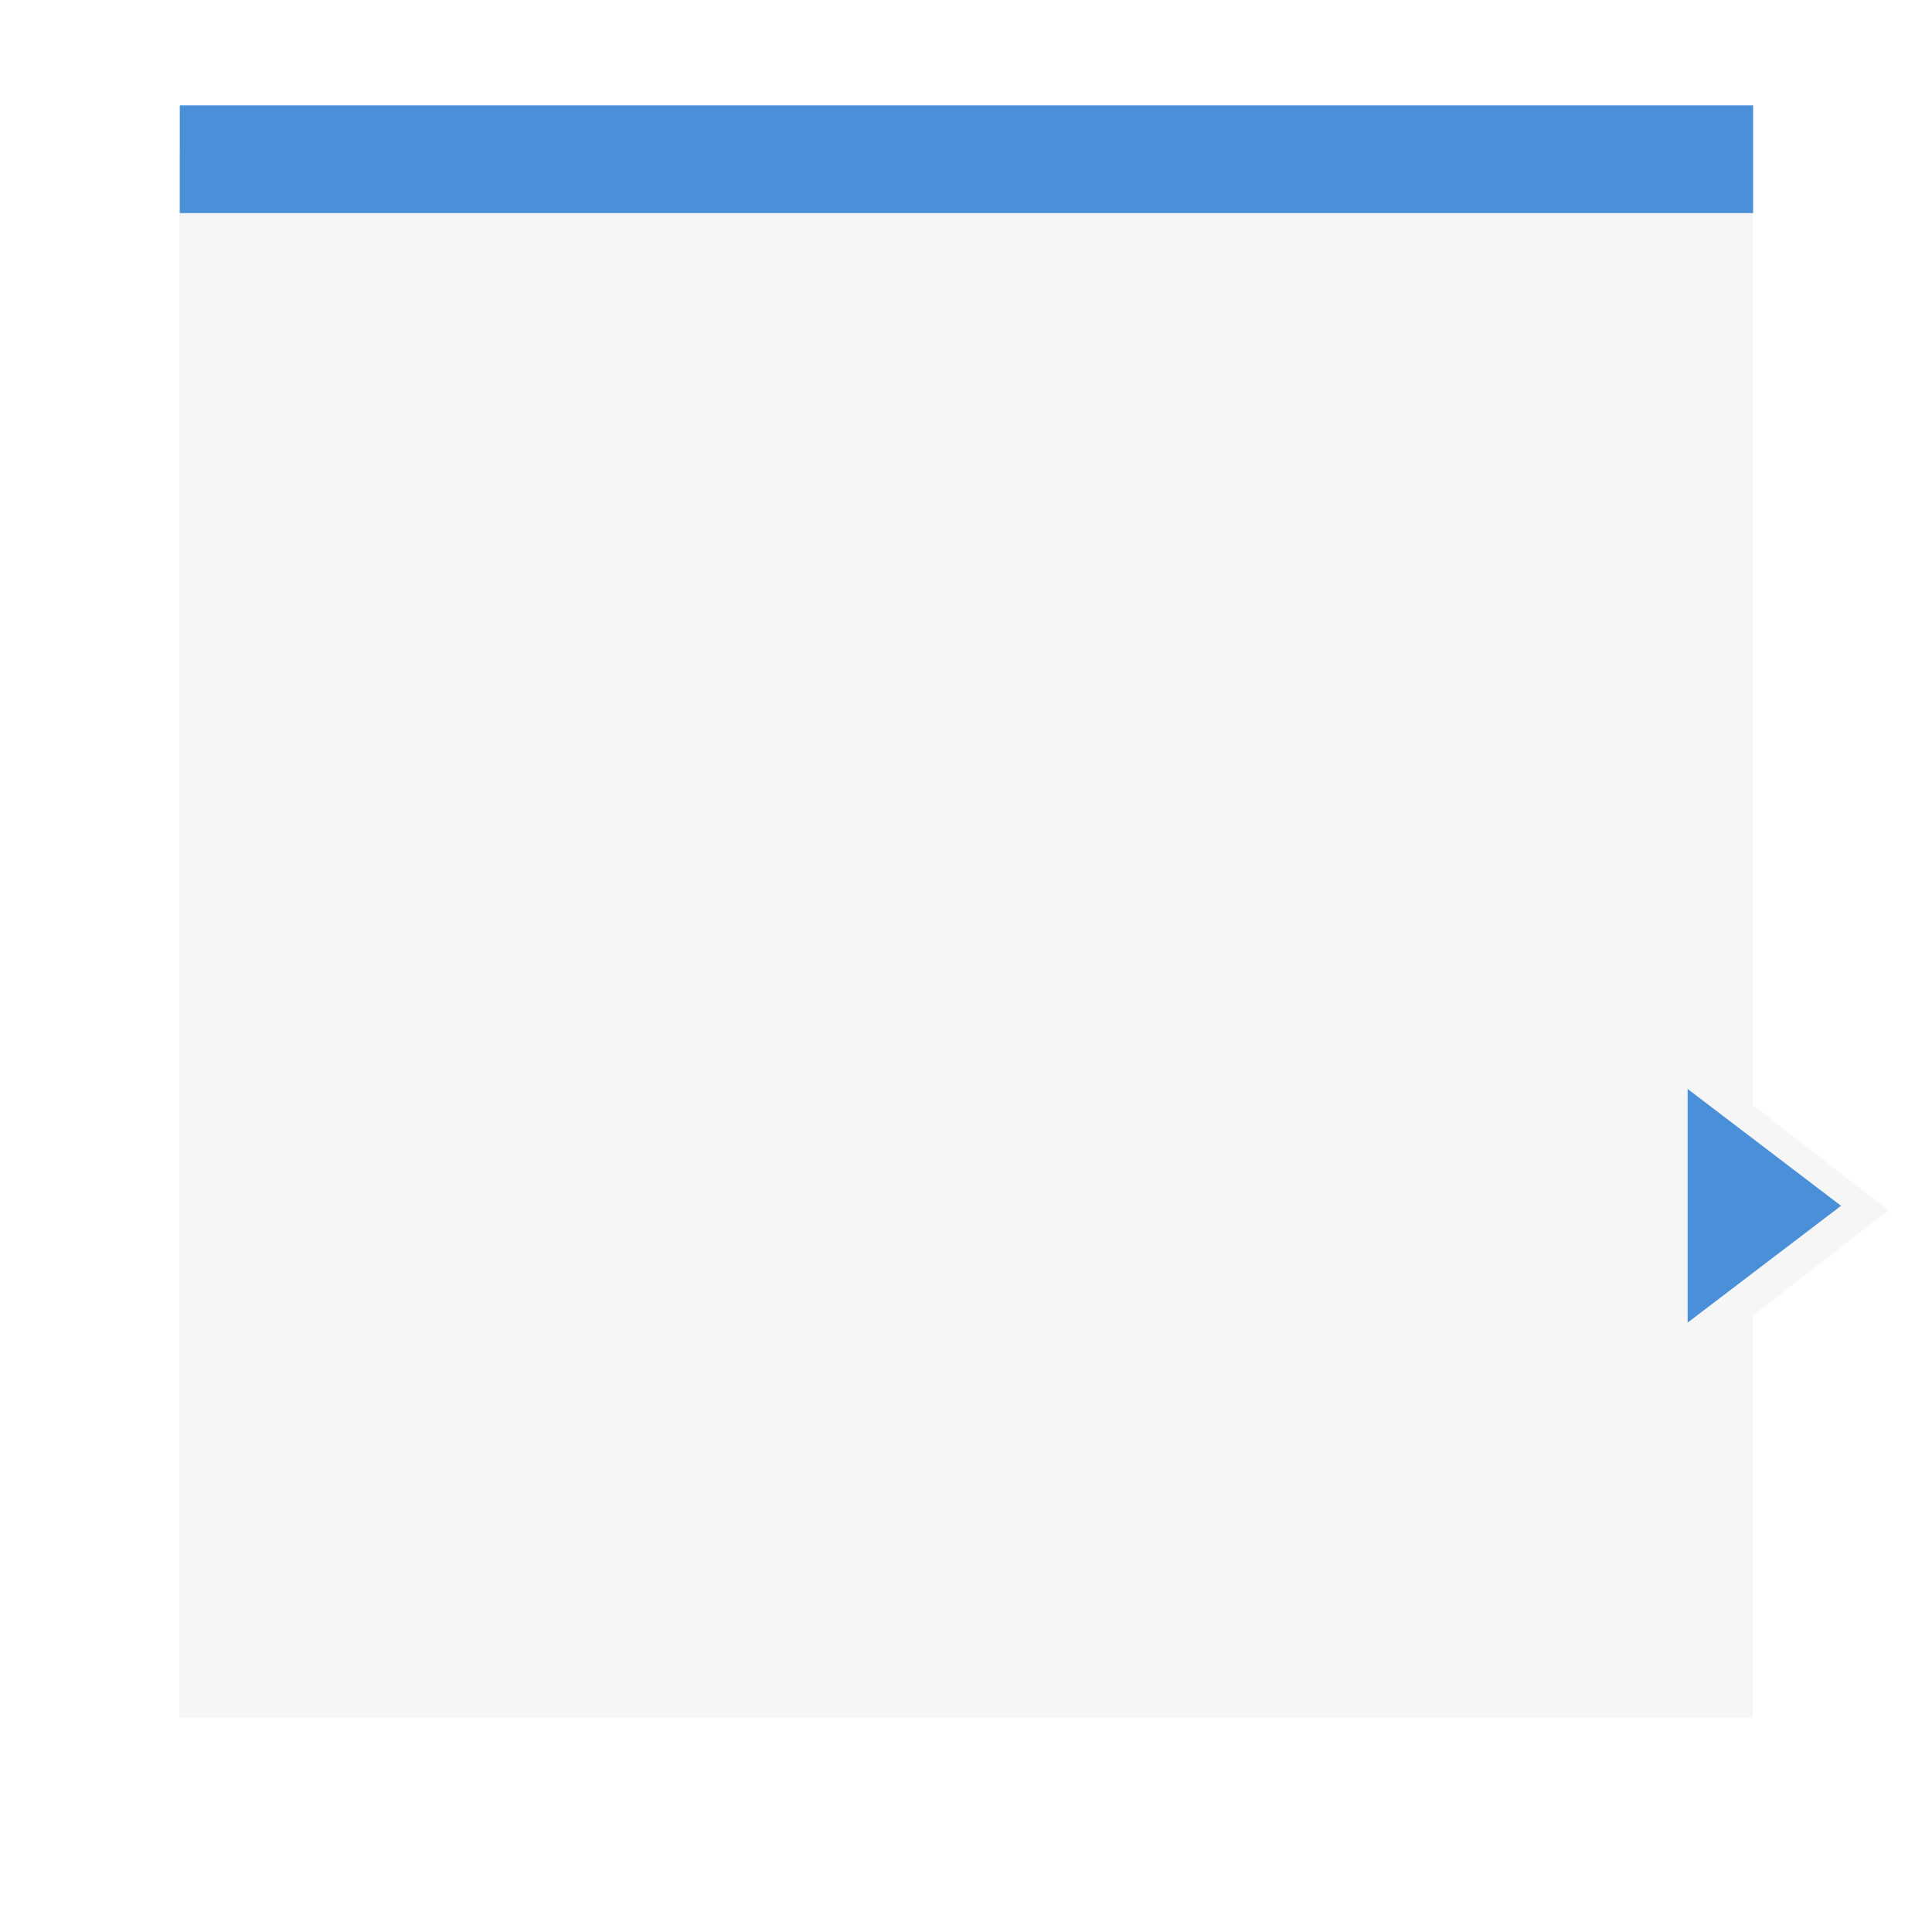
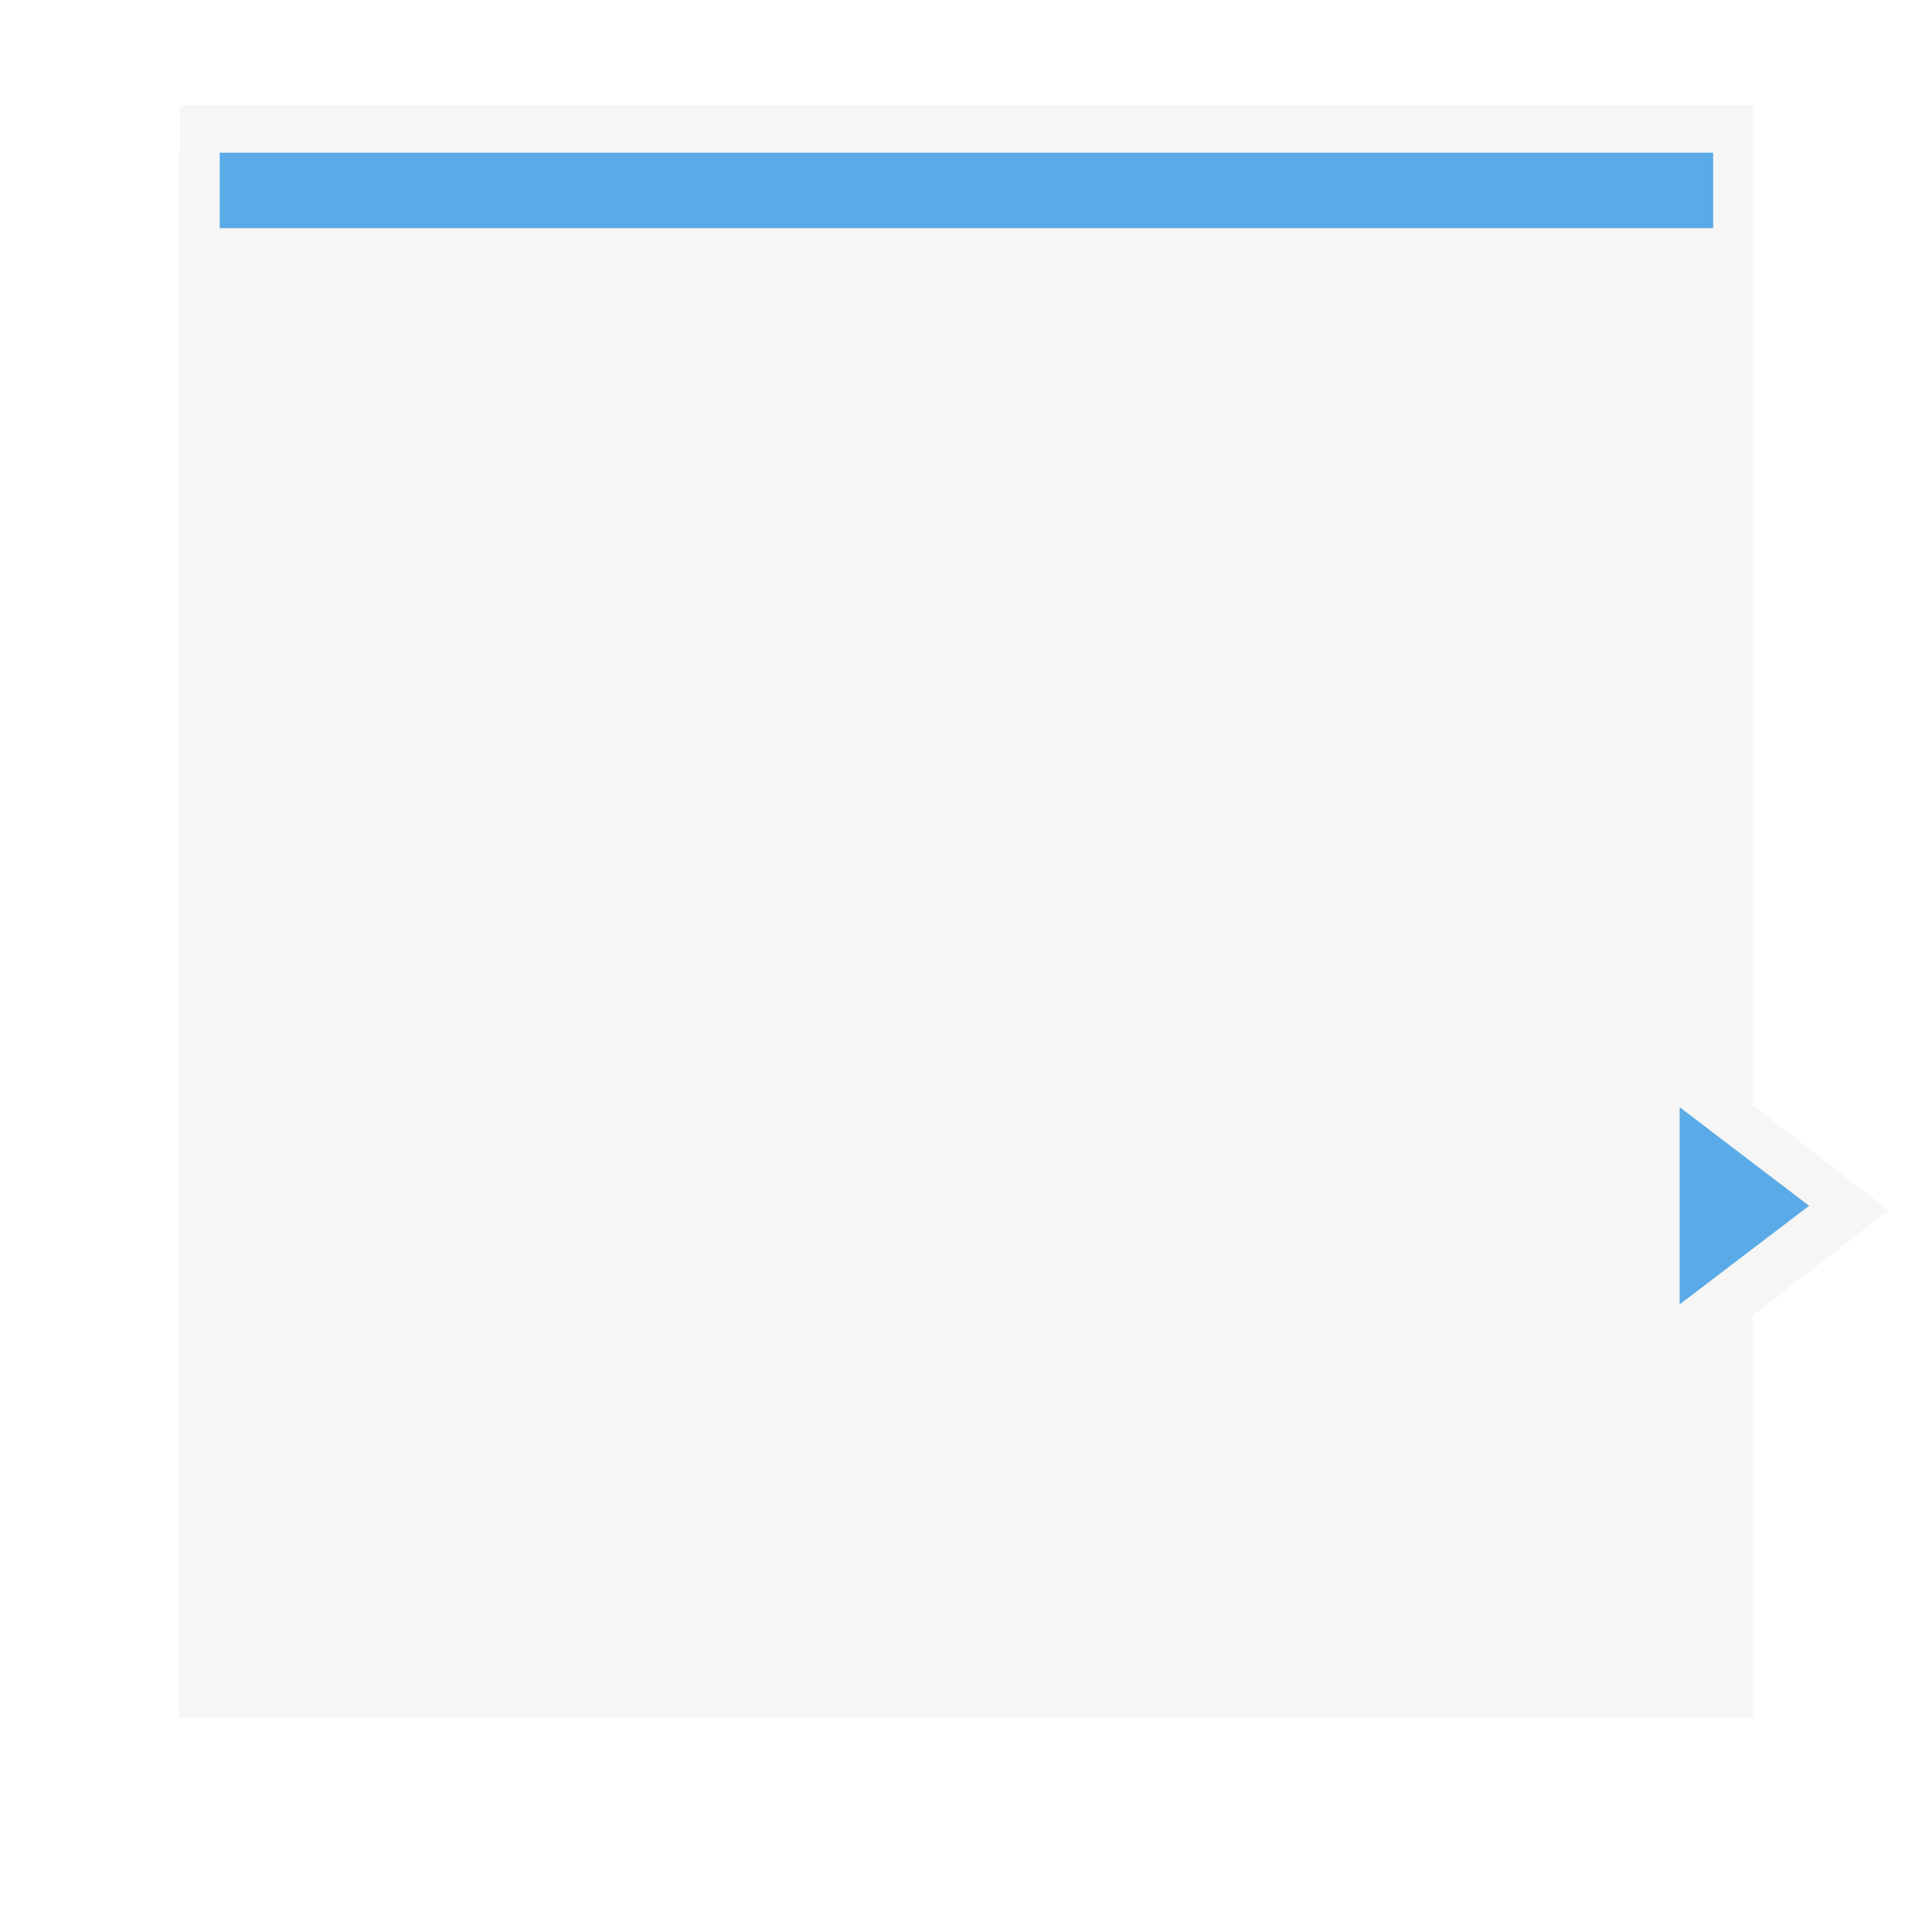
<svg xmlns="http://www.w3.org/2000/svg" width="128mm" height="128mm" viewBox="0 0 128 128" version="1.1" id="svg8" enable-background="new">
  <defs id="defs2">
    <clipPath id="clipPath1260-8" clipPathUnits="userSpaceOnUse">
      <path id="path1258-8" d="M 0,14400 H 14400 V 0 H 0 Z" />
    </clipPath>
    <mask maskUnits="userSpaceOnUse" x="-4.833" y="146.083" width="127.2" height="127.2" id="SVGID_52_">
      <g style="filter:url(#Adobe_OpacityMaskFilter_29_)" id="g996">
        <linearGradient id="SVGID_53_" gradientUnits="userSpaceOnUse" x1="58.667" y1="237.583" x2="58.667" y2="183.917">
          <stop offset="0" style="stop-color:#65686A" id="stop999" />
          <stop offset="1" style="stop-color:#F8FDFF" id="stop1001" />
        </linearGradient>
        <circle style="fill:url(#SVGID_53_)" cx="58.667" cy="209.583" r="25.333" id="circle1003" />
      </g>
    </mask>
    <filter id="Adobe_OpacityMaskFilter_29_" filterUnits="userSpaceOnUse" x="-4.833" y="146.083" width="127.2" height="127.2">
      <feColorMatrix type="matrix" values="1 0 0 0 0  0 1 0 0 0  0 0 1 0 0  0 0 0 1 0" id="feColorMatrix993" />
    </filter>
    <filter style="color-interpolation-filters:sRGB" id="filter845" x="-0.012" width="1.023" y="-0.012" height="1.025">
      <feGaussianBlur stdDeviation="0.574" id="feGaussianBlur847" />
      <feBlend mode="overlay" in2="BackgroundImage" id="feBlend849" />
    </filter>
  </defs>
  <g id="g1254" transform="matrix(0,-0.3527778,0.3606191,0,-2834.771,2353.757)" style="stroke-width:0.989">
    <g id="g1256" clip-path="url(#clipPath1260-8)" transform="translate(-6.74593,37.58447)" style="stroke-width:0.989" />
  </g>
  <path id="path834" d="M 16.113,13.229 V 116.984 H 118.238 V 111.286 97.324 90.344 l 8.996,-6.981 -8.996,-6.981 V 69.401 55.44 13.229 Z" style="color:#000000;clip-rule:nonzero;display:inline;overflow:visible;visibility:visible;opacity:0.75;isolation:auto;mix-blend-mode:normal;color-interpolation:sRGB;color-interpolation-filters:linearRGB;solid-color:#000000;solid-opacity:1;vector-effect:none;fill:#888a85;fill-opacity:1;fill-rule:evenodd;stroke:none;stroke-width:1.952;stroke-linecap:butt;stroke-linejoin:miter;stroke-miterlimit:4;stroke-dasharray:none;stroke-dashoffset:0;stroke-opacity:1;marker:none;paint-order:normal;filter:url(#filter845);color-rendering:auto;image-rendering:auto;shape-rendering:auto;text-rendering:auto;enable-background:accumulate" transform="matrix(1,0,0,1.049881,0,-5.835287)" />
  <path style="color:#000000;clip-rule:nonzero;display:inline;overflow:visible;visibility:visible;opacity:1;isolation:auto;mix-blend-mode:normal;color-interpolation:sRGB;color-interpolation-filters:linearRGB;solid-color:#000000;solid-opacity:1;vector-effect:none;fill:#f6f6f6;fill-opacity:1;fill-rule:evenodd;stroke:none;stroke-width:2;stroke-linecap:butt;stroke-linejoin:miter;stroke-miterlimit:4;stroke-dasharray:none;stroke-dashoffset:0;stroke-opacity:1;marker:none;paint-order:normal;color-rendering:auto;image-rendering:auto;shape-rendering:auto;text-rendering:auto;enable-background:accumulate" d="M 11.879,10.054 V 113.809 H 116.121 v -5.698 -13.962 -6.981 l 8.996,-6.981 -8.996,-6.981 V 66.226 52.265 10.054 Z" id="path905" />
-   <path style="color:#000000;clip-rule:nonzero;display:inline;overflow:visible;visibility:visible;opacity:1;isolation:auto;mix-blend-mode:normal;color-interpolation:sRGB;color-interpolation-filters:linearRGB;solid-color:#000000;solid-opacity:1;vector-effect:none;fill:#4a90d9;fill-opacity:1;fill-rule:evenodd;stroke:none;stroke-width:2;stroke-linecap:butt;stroke-linejoin:miter;stroke-miterlimit:4;stroke-dasharray:none;stroke-dashoffset:0;stroke-opacity:1;marker:none;paint-order:normal;color-rendering:auto;image-rendering:auto;shape-rendering:auto;text-rendering:auto;enable-background:accumulate" d="M 11.911,6.981 V 14.117 H 59.057 116.148 V 6.981" id="path837" />
-   <path transform="matrix(1,0,0,1.318788,-1.17116,-30.09373)" d="m 123.146,83.395 -10.165,5.869 V 77.526 Z" id="path833" style="color:#000000;clip-rule:nonzero;display:inline;overflow:visible;visibility:visible;opacity:1;isolation:auto;mix-blend-mode:normal;color-interpolation:sRGB;color-interpolation-filters:linearRGB;solid-color:#000000;solid-opacity:1;vector-effect:none;fill:#4a90d9;fill-opacity:1;fill-rule:evenodd;stroke:none;stroke-width:1.742;stroke-linecap:butt;stroke-linejoin:miter;stroke-miterlimit:4;stroke-dasharray:none;stroke-dashoffset:0;stroke-opacity:1;marker:none;paint-order:normal;color-rendering:auto;image-rendering:auto;shape-rendering:auto;text-rendering:auto;enable-background:accumulate" />
+   <path style="color:#000000;clip-rule:nonzero;display:inline;overflow:visible;visibility:visible;opacity:1;isolation:auto;mix-blend-mode:normal;color-interpolation:sRGB;color-interpolation-filters:linearRGB;solid-color:#000000;solid-opacity:1;vector-effect:none;fill:#f6f6f6;fill-opacity:1;fill-rule:evenodd;stroke:none;stroke-width:2;stroke-linecap:butt;stroke-linejoin:miter;stroke-miterlimit:4;stroke-dasharray:none;stroke-dashoffset:0;stroke-opacity:1;marker:none;paint-order:normal;color-rendering:auto;image-rendering:auto;shape-rendering:auto;text-rendering:auto;enable-background:accumulate" d="M 11.911,6.981 V 14.117 H 59.057 116.148 V 6.981" id="path837" />
+   <path transform="matrix(0.8438262,0,0,1.112828,15.94432,-12.91775)" d="m 123.146,83.395 -10.165,5.869 V 77.526 Z" id="path833" style="color:#000000;clip-rule:nonzero;display:inline;overflow:visible;visibility:visible;opacity:1;isolation:auto;mix-blend-mode:normal;color-interpolation:sRGB;color-interpolation-filters:linearRGB;solid-color:#000000;solid-opacity:1;vector-effect:none;fill:#5aaae7;fill-opacity:1;fill-rule:evenodd;stroke:none;stroke-width:2.064;stroke-linecap:butt;stroke-linejoin:miter;stroke-miterlimit:4;stroke-dasharray:none;stroke-dashoffset:0;stroke-opacity:1;marker:none;paint-order:normal;color-rendering:auto;image-rendering:auto;shape-rendering:auto;text-rendering:auto;enable-background:accumulate" />
+   <path id="path915" d="m 14.557,10.117 v 5 h 44.752 54.192 v -5" style="color:#000000;clip-rule:nonzero;display:inline;overflow:visible;visibility:visible;opacity:1;isolation:auto;mix-blend-mode:normal;color-interpolation:sRGB;color-interpolation-filters:linearRGB;solid-color:#000000;solid-opacity:1;vector-effect:none;fill:#5aaae7;fill-opacity:1;fill-rule:evenodd;stroke:none;stroke-width:2;stroke-linecap:butt;stroke-linejoin:miter;stroke-miterlimit:4;stroke-dasharray:none;stroke-dashoffset:0;stroke-opacity:1;marker:none;paint-order:normal;color-rendering:auto;image-rendering:auto;shape-rendering:auto;text-rendering:auto;enable-background:accumulate" />
</svg>
